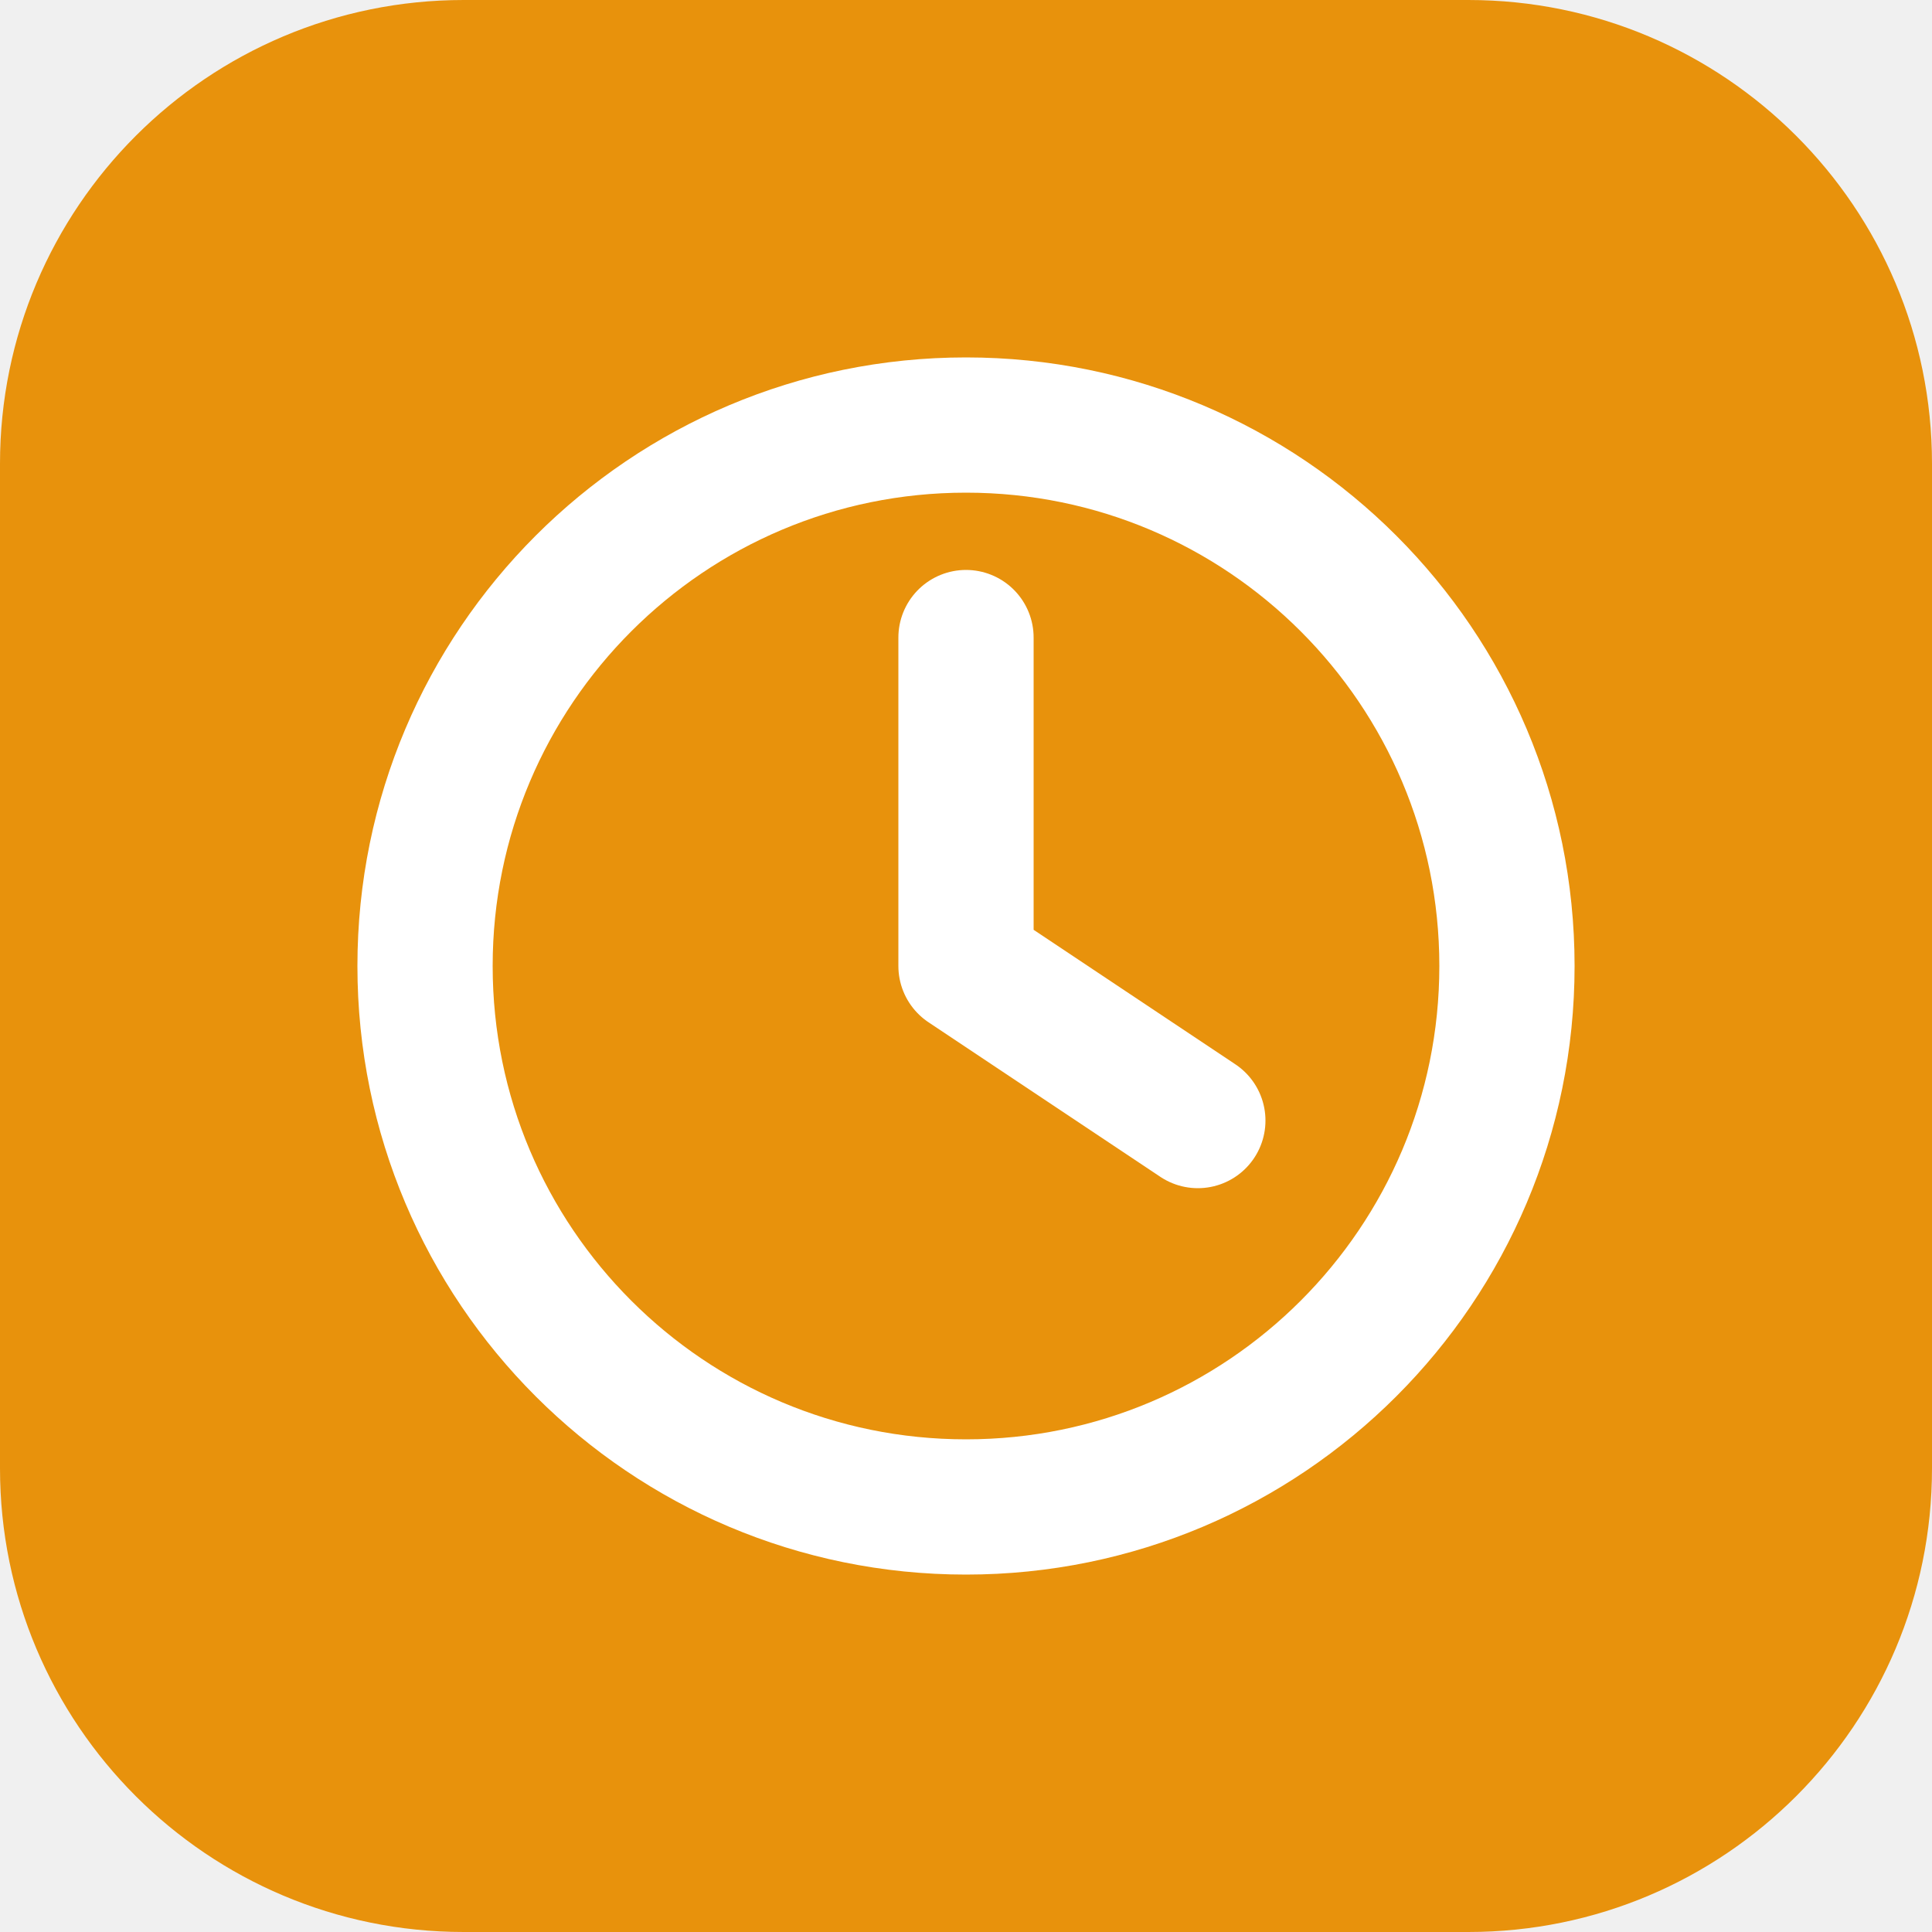
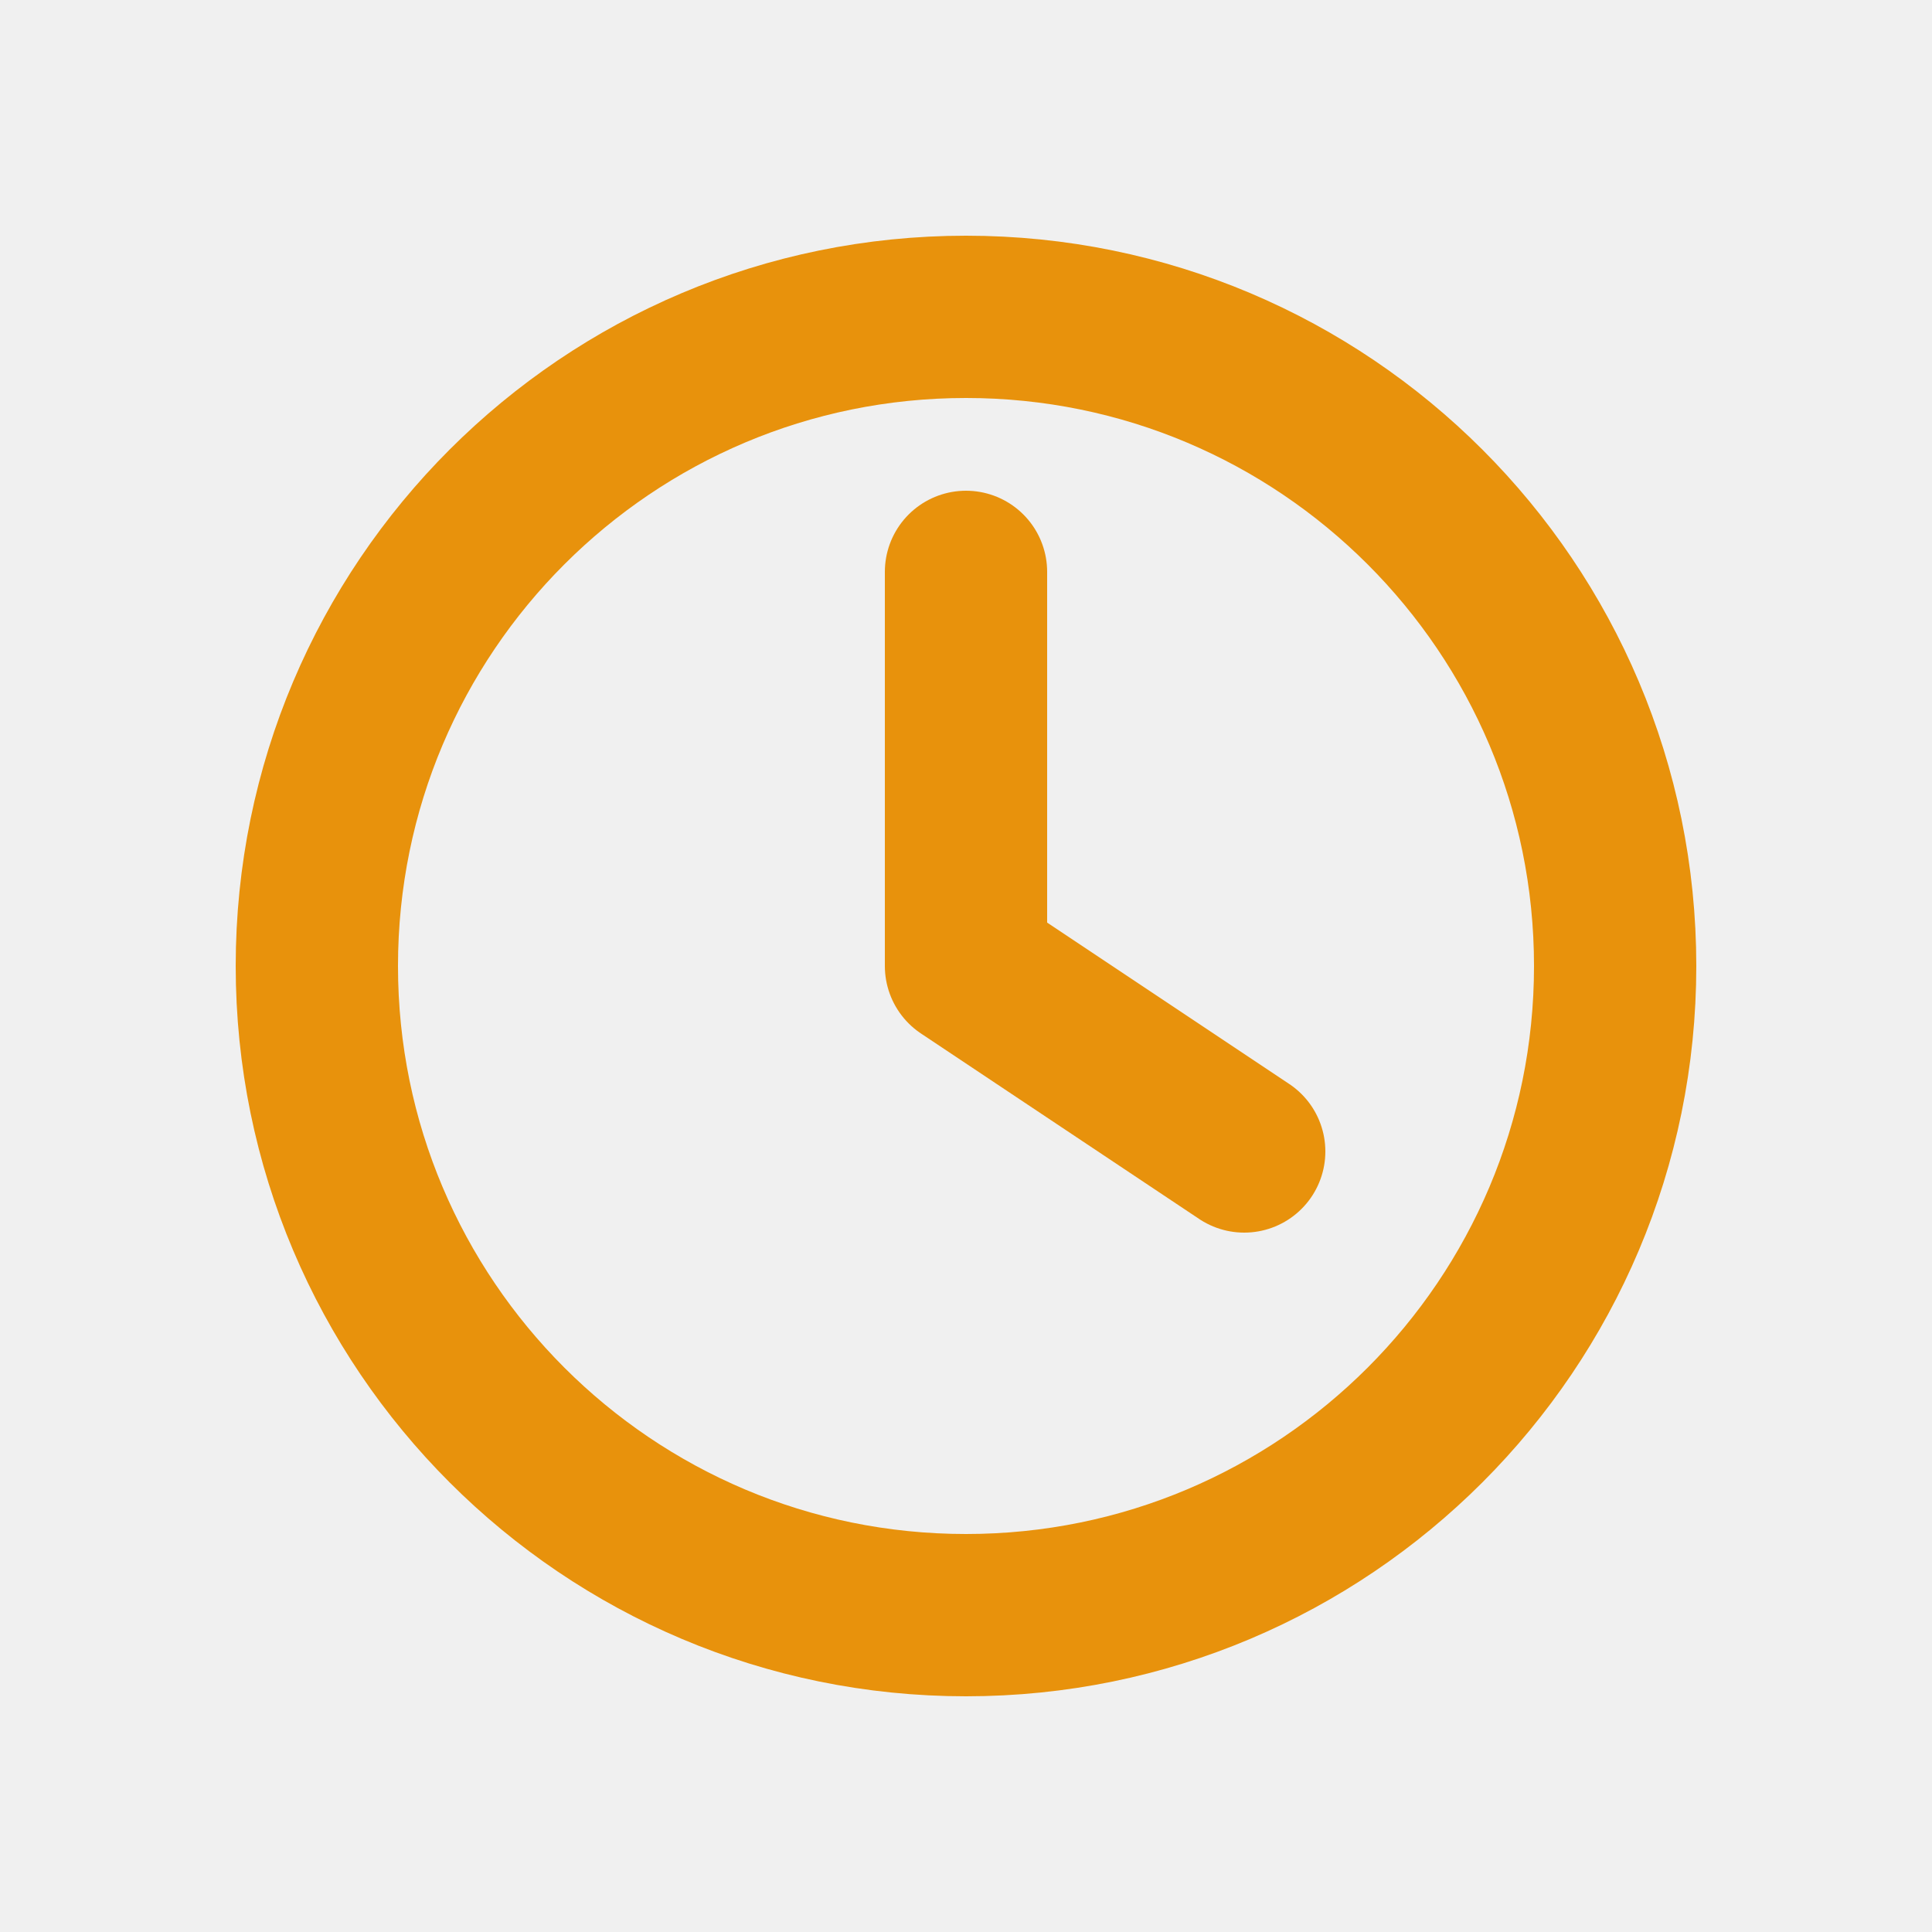
<svg xmlns="http://www.w3.org/2000/svg" viewBox="0 0 100 100" width="100" height="100">
-   <rect width="100" height="100" rx="24" fill="#E8920C" />
-   <g fill="none" stroke="#fff" stroke-width="7" stroke-linecap="round" stroke-linejoin="round">
+   <g transform="translate(-10 -10) scale(1.2)" fill="none" stroke="#E8920C" stroke-width="7" stroke-linecap="round" stroke-linejoin="round">
    <circle cx="50" cy="50" r="28" />
    <path d="M50 33v17l12 8" />
  </g>
</svg>
